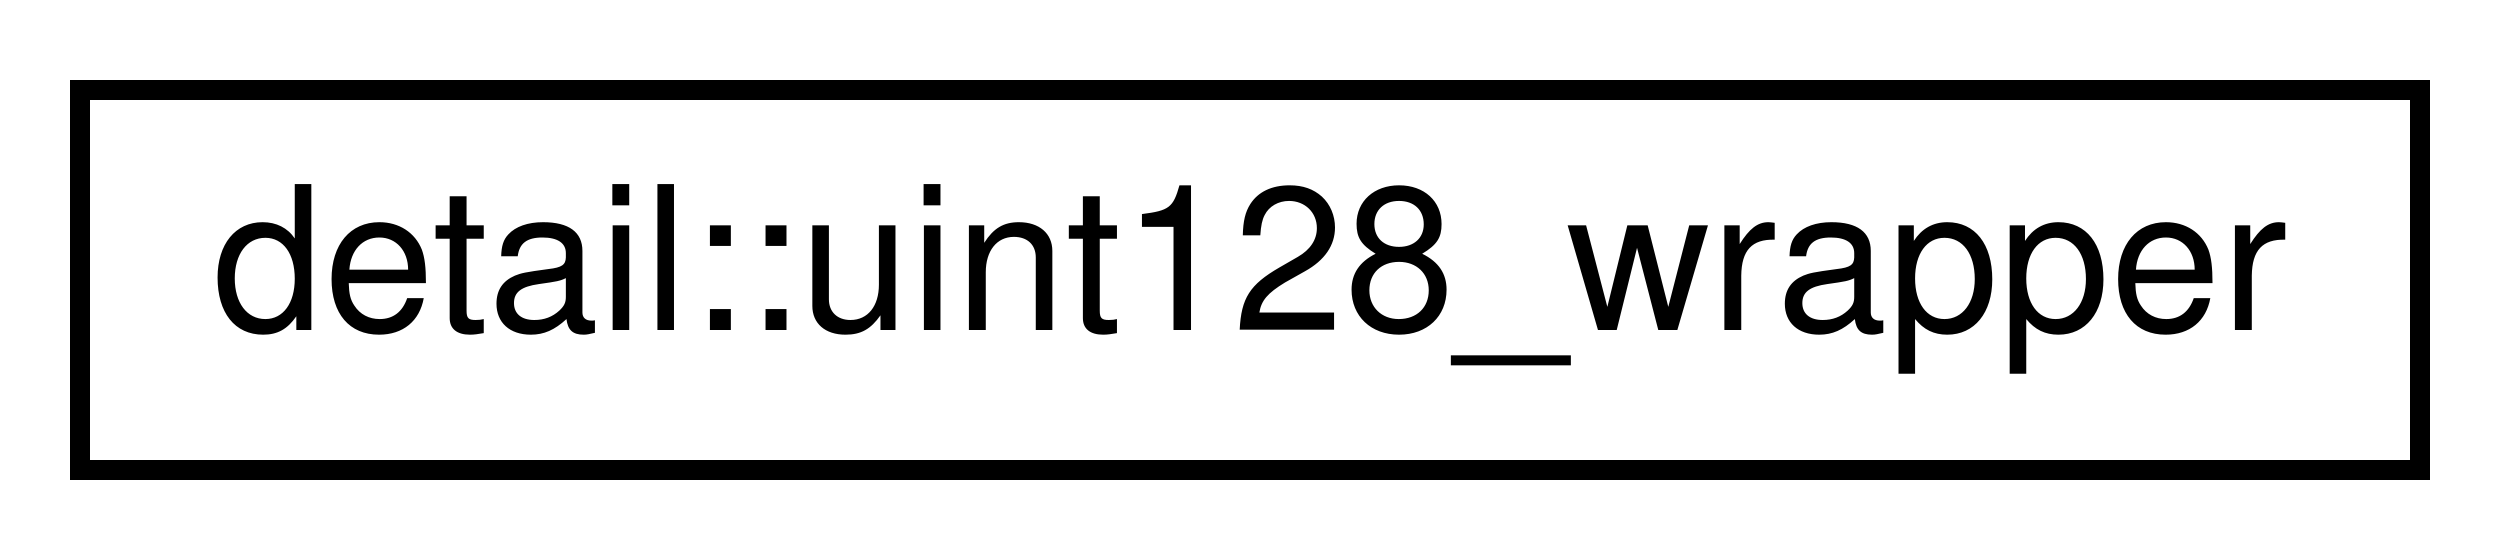
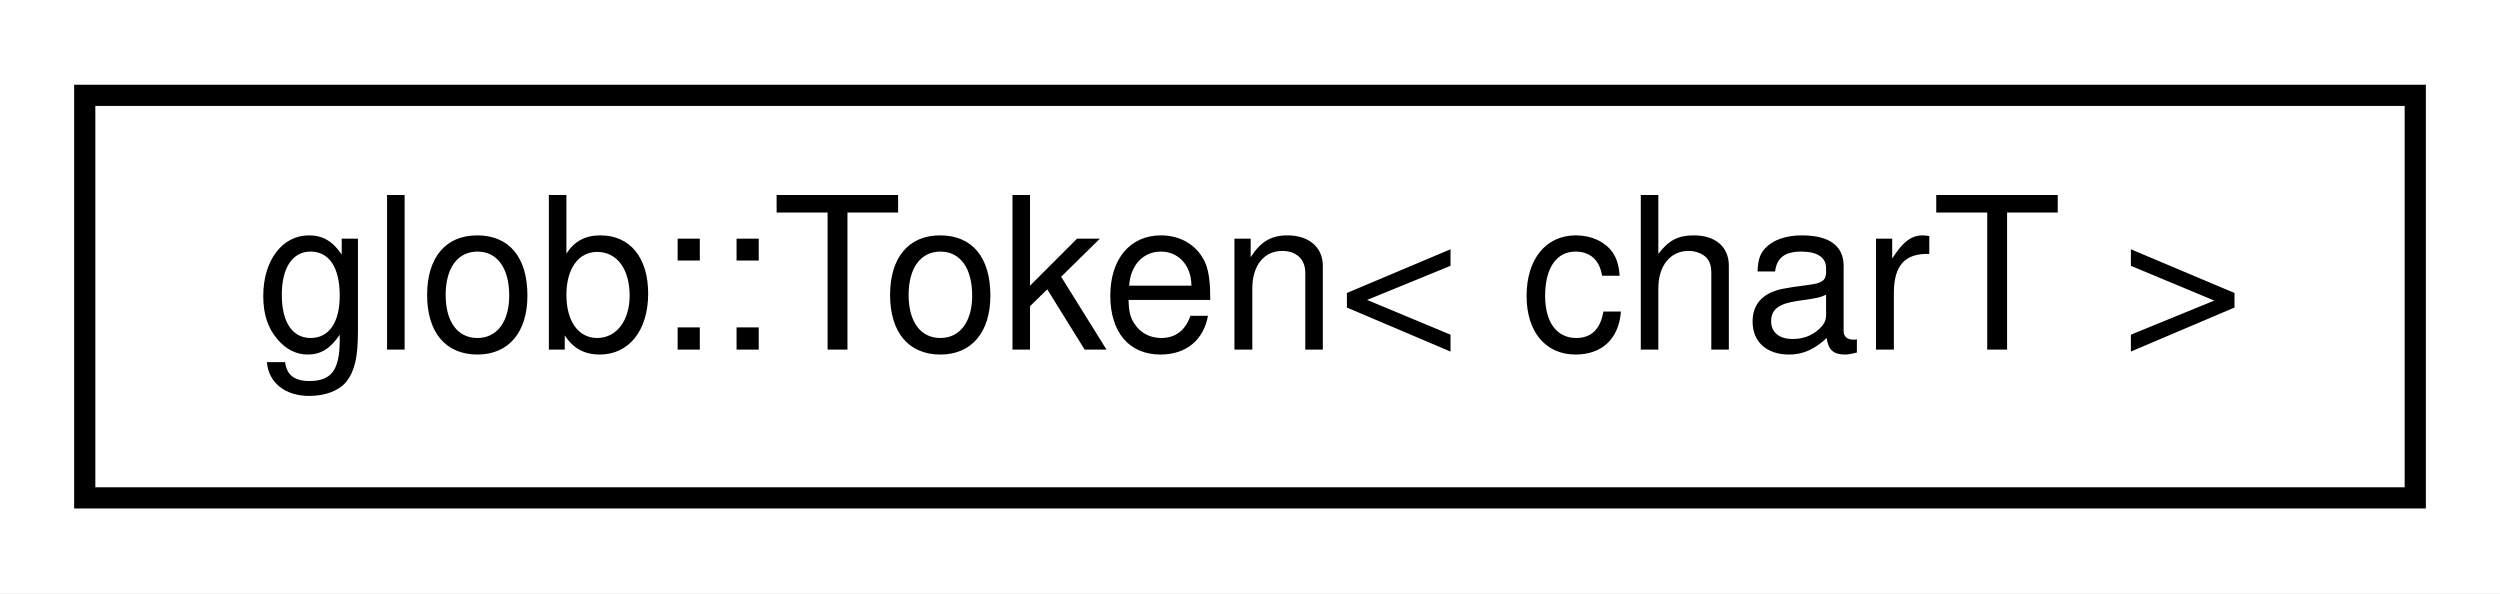
- <svg xmlns="http://www.w3.org/2000/svg" xmlns:xlink="http://www.w3.org/1999/xlink" width="125pt" height="28pt" viewBox="0.00 0.00 125.00 28.00">
+ <svg xmlns="http://www.w3.org/2000/svg" xmlns:xlink="http://www.w3.org/1999/xlink" width="118pt" height="28pt" viewBox="0.00 0.00 118.00 28.00">
  <g id="graph0" class="graph" transform="scale(1 1) rotate(0) translate(4 24)">
-     <polygon fill="white" stroke="transparent" points="-4,4 -4,-24 121,-24 121,4 -4,4" />
+     <polygon fill="white" stroke="transparent" points="-4,4 -4,-24 114,-24 114,4 -4,4" />
    <g id="node1" class="node">
      <g id="a_node1">
-         <a xlink:href="structdetail_1_1uint128__wrapper.html" target="_top" xlink:title=" ">
-           <polygon fill="white" stroke="black" points="0,-0.5 0,-19.5 117,-19.5 117,-0.5 0,-0.5" />
-           <text text-anchor="middle" x="58.5" y="-7.5" font-family="Helvetica,sans-Serif" font-size="10.00">detail::uint128_wrapper</text>
+         <a xlink:href="classglob_1_1Token.html" target="_top" xlink:title=" ">
+           <polygon fill="white" stroke="black" points="0,-0.5 0,-19.5 110,-19.5 110,-0.5 0,-0.5" />
+           <text text-anchor="middle" x="55" y="-7.5" font-family="Helvetica,sans-Serif" font-size="10.00">glob::Token&lt; charT &gt;</text>
        </a>
      </g>
    </g>
  </g>
</svg>
